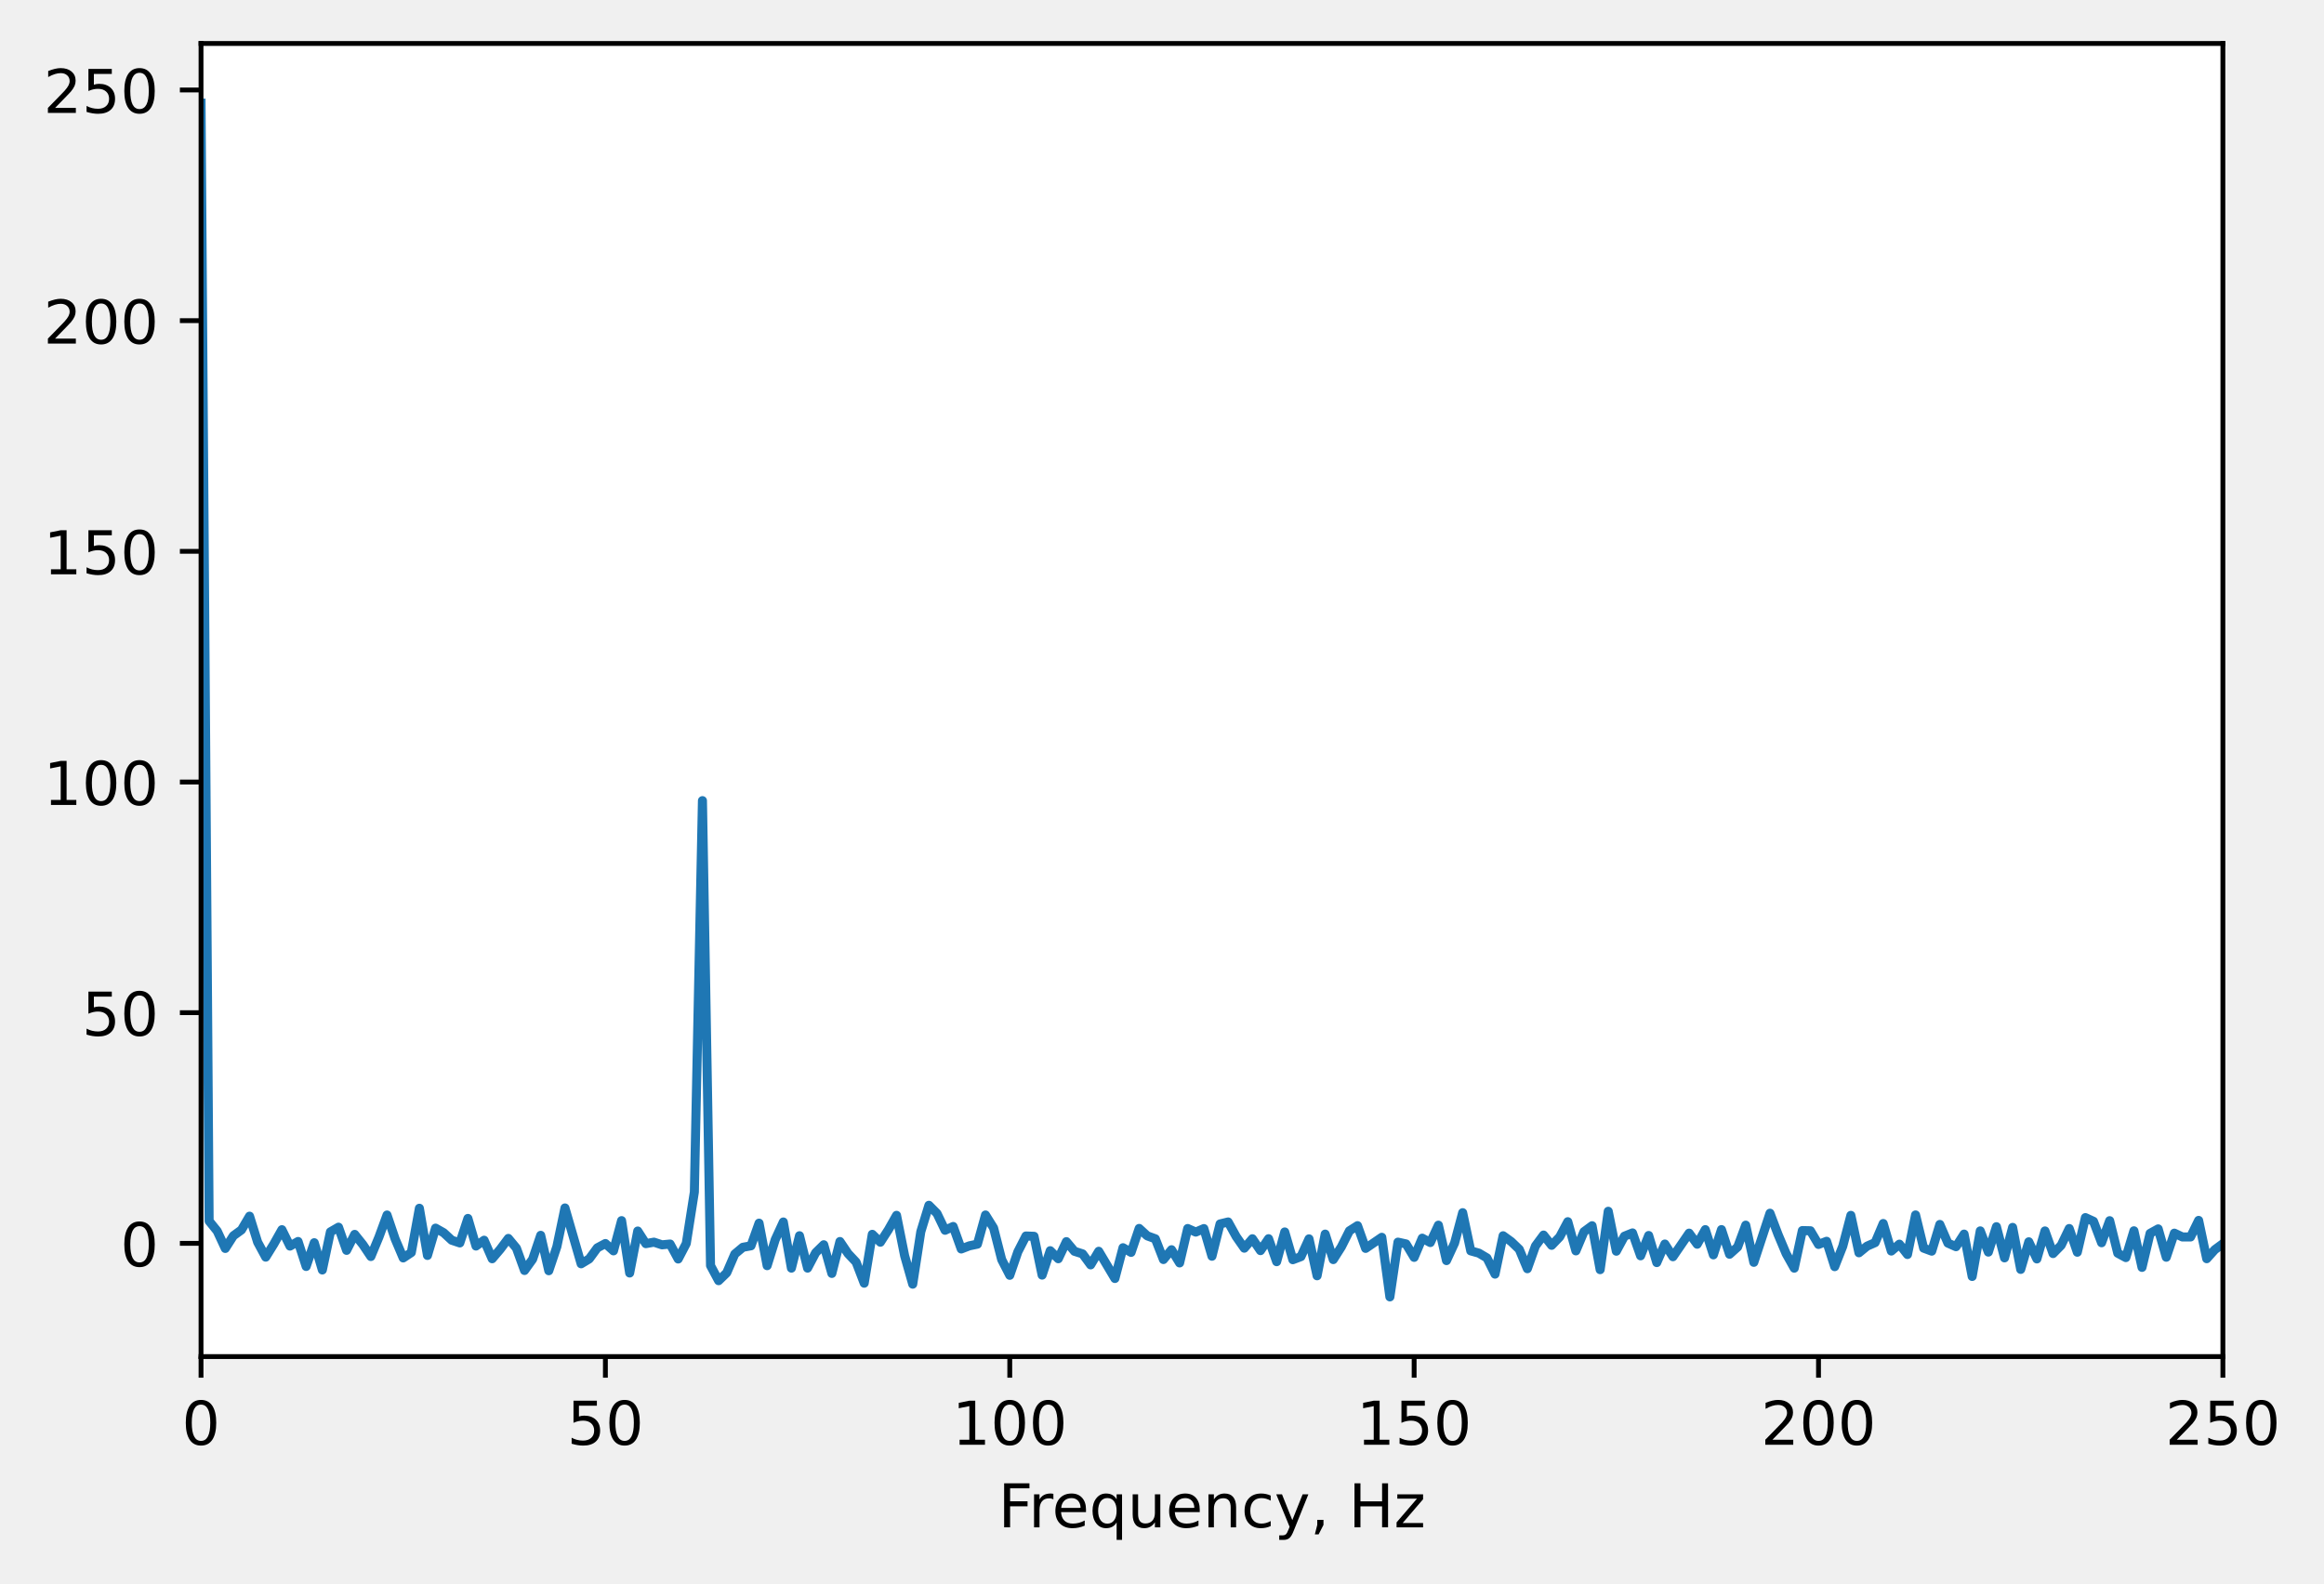
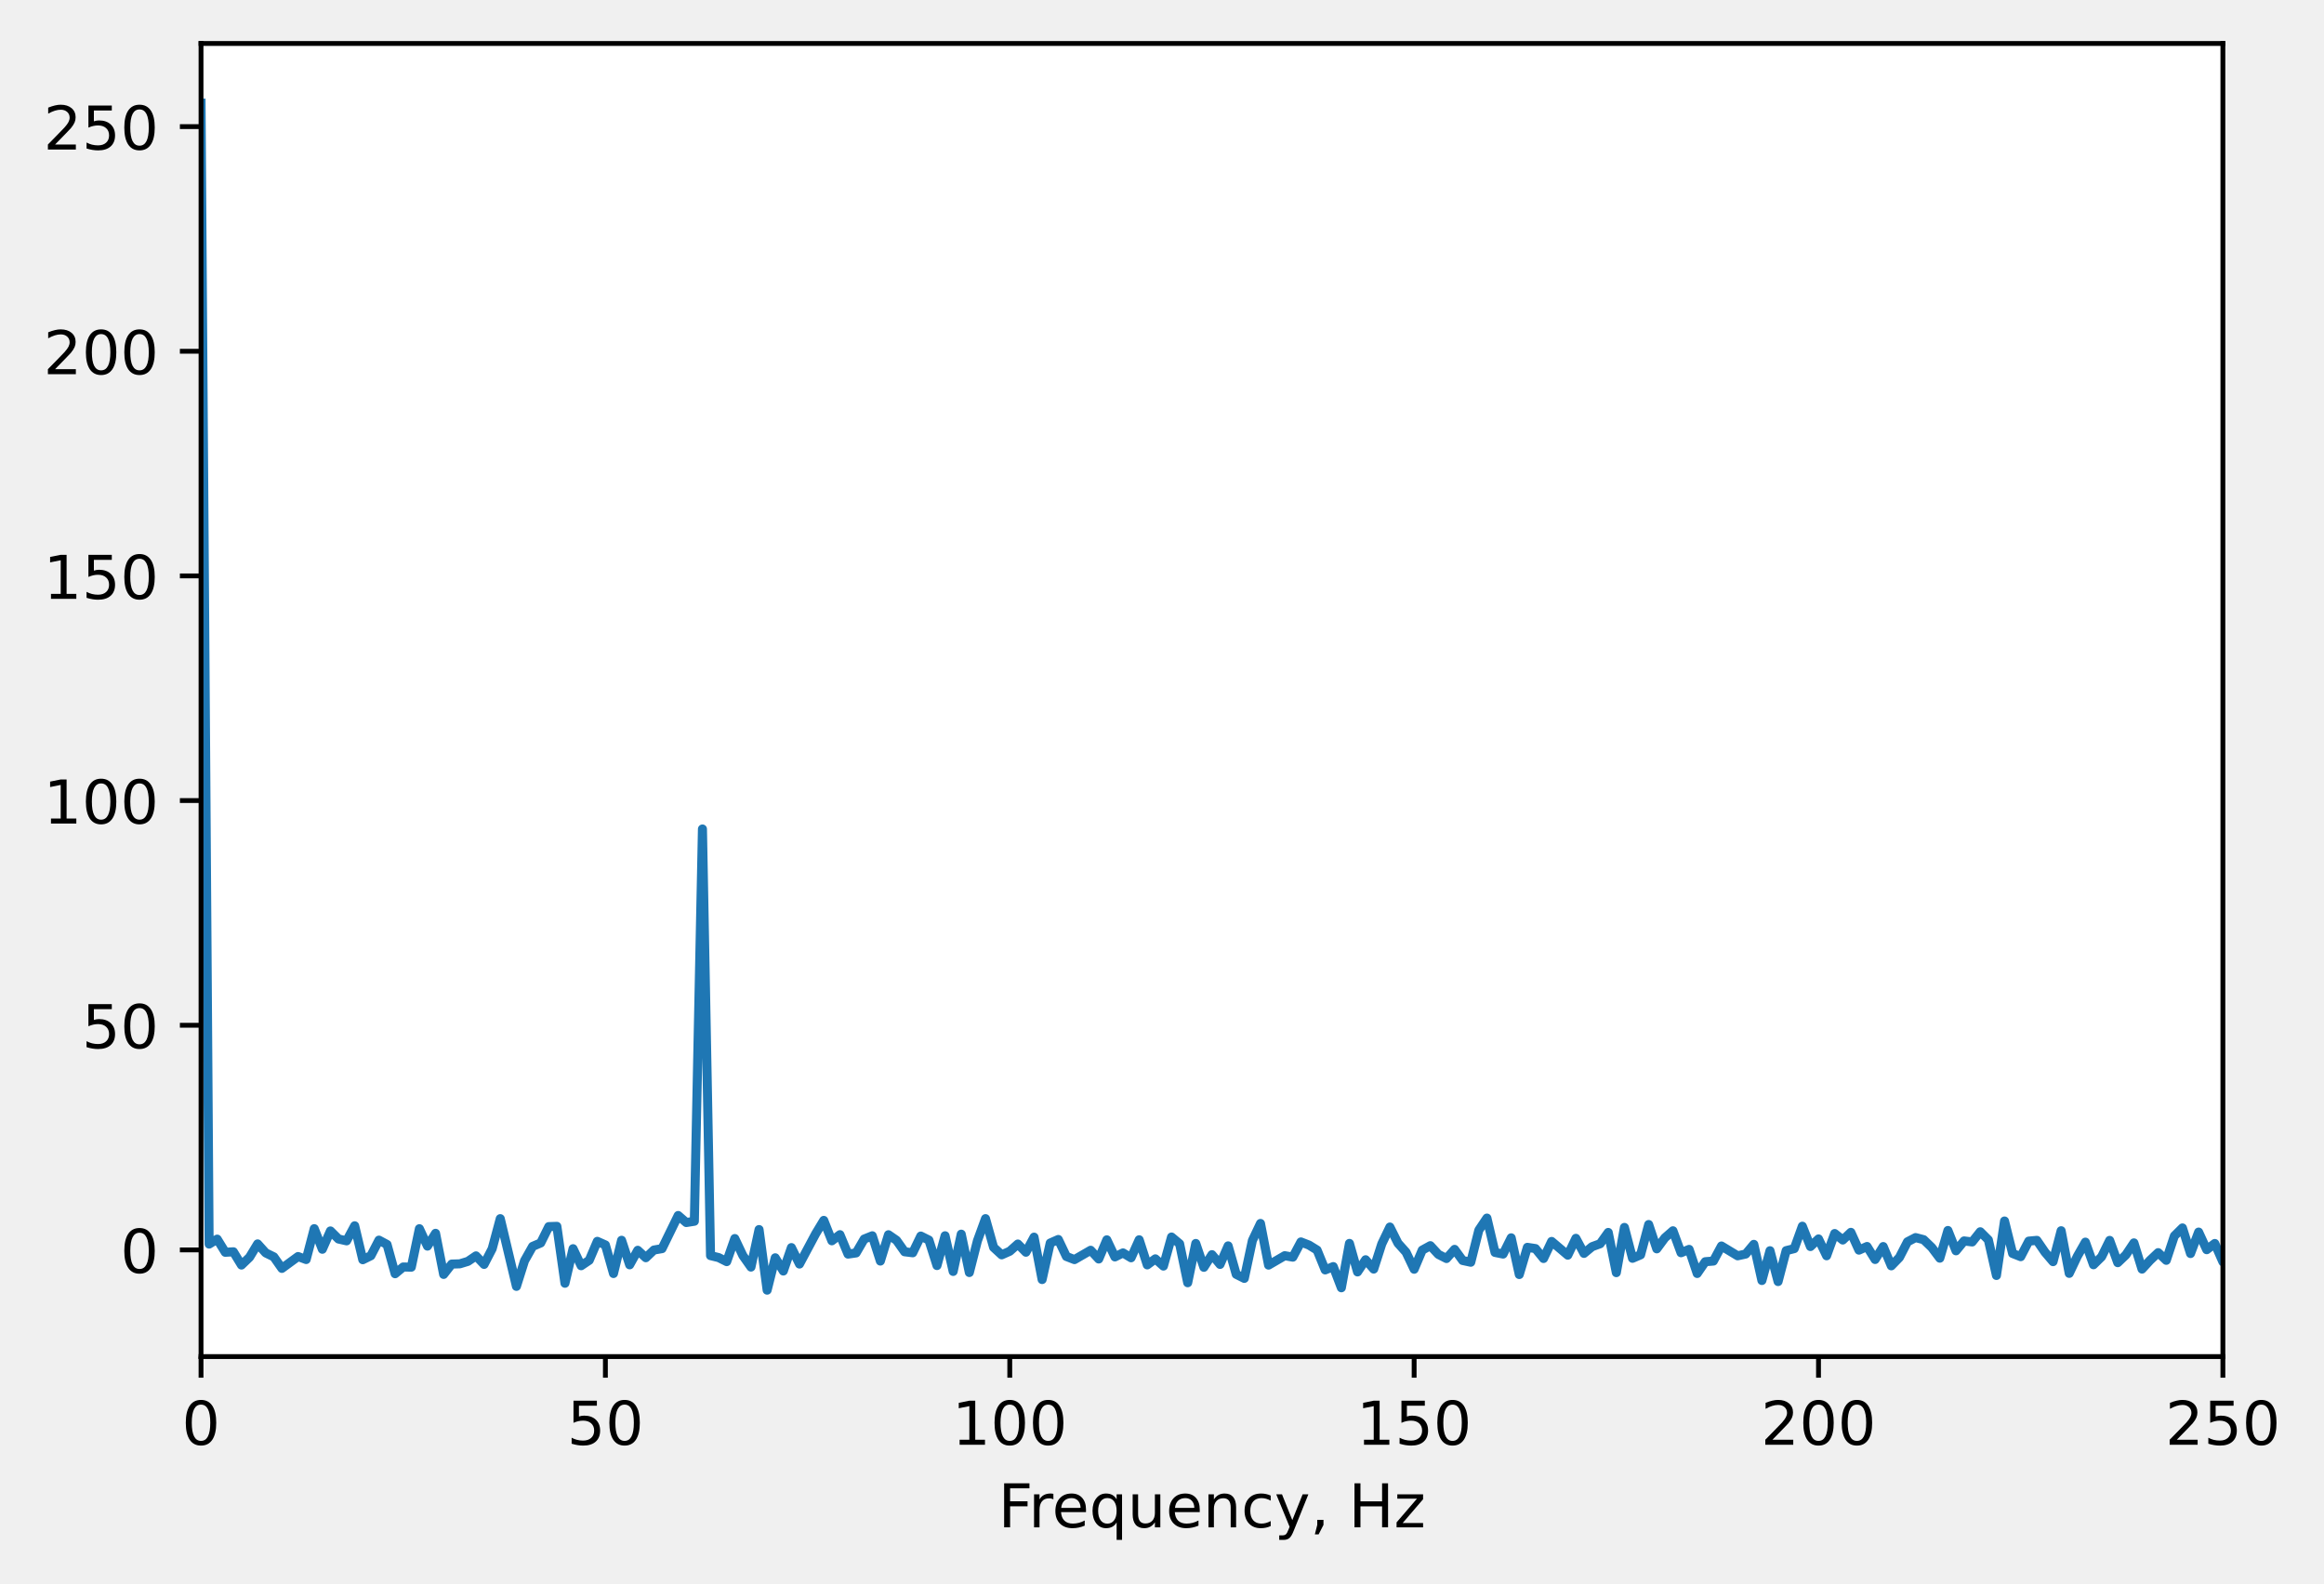
<svg xmlns="http://www.w3.org/2000/svg" xmlns:xlink="http://www.w3.org/1999/xlink" width="384.831pt" height="262.196pt" viewBox="0 0 384.831 262.196" version="1.1">
  <defs>
    <style type="text/css">*{stroke-linejoin: round; stroke-linecap: butt}</style>
  </defs>
  <g id="figure_1">
    <g id="patch_1">
      <path d="M 0 262.196  L 384.831 262.196  L 384.831 0  L 0 0  L 0 262.196  z " style="fill: none" />
    </g>
    <g id="axes_1">
      <g id="patch_2">
        <path d="M 33.288 224.64  L 368.087 224.64  L 368.087 7.2  L 33.288 7.2  z " style="fill: #ffffff" />
      </g>
      <g id="matplotlib.axis_1">
        <g id="xtick_1">
          <g id="line2d_1">
            <defs>
-               <path id="macec66c5a0" d="M 0 0  L 0 3.5  " style="stroke: #000000; stroke-width: 0.8" />
+               <path id="md803486be3" d="M 0 0  L 0 3.5  " style="stroke: #000000; stroke-width: 0.8" />
            </defs>
            <g>
-               <use xlink:href="#macec66c5a0" x="33.288" y="224.64" style="stroke: #000000; stroke-width: 0.8" />
+               <use xlink:href="#md803486be3" x="33.288" y="224.64" style="stroke: #000000; stroke-width: 0.8" />
            </g>
          </g>
          <g id="text_1">
            <g transform="translate(30.10625 239.2384)scale(0.1 -0.1)">
              <defs>
                <path id="DejaVuSans-30" d="M 2034 4250  Q 1547 4250 1301 3770  Q 1056 3291 1056 2328  Q 1056 1369 1301 889  Q 1547 409 2034 409  Q 2525 409 2770 889  Q 3016 1369 3016 2328  Q 3016 3291 2770 3770  Q 2525 4250 2034 4250  z M 2034 4750  Q 2819 4750 3233 4129  Q 3647 3509 3647 2328  Q 3647 1150 3233 529  Q 2819 -91 2034 -91  Q 1250 -91 836 529  Q 422 1150 422 2328  Q 422 3509 836 4129  Q 1250 4750 2034 4750  z " transform="scale(0.015625)" />
              </defs>
              <use xlink:href="#DejaVuSans-30" />
            </g>
          </g>
        </g>
        <g id="xtick_2">
          <g id="line2d_2">
            <g>
-               <use xlink:href="#macec66c5a0" x="100.248" y="224.64" style="stroke: #000000; stroke-width: 0.8" />
+               <use xlink:href="#md803486be3" x="100.248" y="224.64" style="stroke: #000000; stroke-width: 0.8" />
            </g>
          </g>
          <g id="text_2">
            <g transform="translate(93.885 239.2384)scale(0.1 -0.1)">
              <defs>
                <path id="DejaVuSans-35" d="M 691 4666  L 3169 4666  L 3169 4134  L 1269 4134  L 1269 2991  Q 1406 3038 1543 3061  Q 1681 3084 1819 3084  Q 2600 3084 3056 2656  Q 3513 2228 3513 1497  Q 3513 744 3044 326  Q 2575 -91 1722 -91  Q 1428 -91 1123 -41  Q 819 9 494 109  L 494 744  Q 775 591 1075 516  Q 1375 441 1709 441  Q 2250 441 2565 725  Q 2881 1009 2881 1497  Q 2881 1984 2565 2268  Q 2250 2553 1709 2553  Q 1456 2553 1204 2497  Q 953 2441 691 2322  L 691 4666  z " transform="scale(0.015625)" />
              </defs>
              <use xlink:href="#DejaVuSans-35" />
              <use xlink:href="#DejaVuSans-30" x="63.623" />
            </g>
          </g>
        </g>
        <g id="xtick_3">
          <g id="line2d_3">
            <g>
-               <use xlink:href="#macec66c5a0" x="167.208" y="224.64" style="stroke: #000000; stroke-width: 0.8" />
+               <use xlink:href="#md803486be3" x="167.208" y="224.64" style="stroke: #000000; stroke-width: 0.8" />
            </g>
          </g>
          <g id="text_3">
            <g transform="translate(157.6637 239.2384)scale(0.1 -0.1)">
              <defs>
                <path id="DejaVuSans-31" d="M 794 531  L 1825 531  L 1825 4091  L 703 3866  L 703 4441  L 1819 4666  L 2450 4666  L 2450 531  L 3481 531  L 3481 0  L 794 0  L 794 531  z " transform="scale(0.015625)" />
              </defs>
              <use xlink:href="#DejaVuSans-31" />
              <use xlink:href="#DejaVuSans-30" x="63.623" />
              <use xlink:href="#DejaVuSans-30" x="127.246" />
            </g>
          </g>
        </g>
        <g id="xtick_4">
          <g id="line2d_4">
            <g>
-               <use xlink:href="#macec66c5a0" x="234.167" y="224.64" style="stroke: #000000; stroke-width: 0.8" />
+               <use xlink:href="#md803486be3" x="234.167" y="224.64" style="stroke: #000000; stroke-width: 0.8" />
            </g>
          </g>
          <g id="text_4">
            <g transform="translate(224.6238 239.2384)scale(0.1 -0.1)">
              <use xlink:href="#DejaVuSans-31" />
              <use xlink:href="#DejaVuSans-35" x="63.623" />
              <use xlink:href="#DejaVuSans-30" x="127.246" />
            </g>
          </g>
        </g>
        <g id="xtick_5">
          <g id="line2d_5">
            <g>
-               <use xlink:href="#macec66c5a0" x="301.127" y="224.64" style="stroke: #000000; stroke-width: 0.8" />
+               <use xlink:href="#md803486be3" x="301.127" y="224.64" style="stroke: #000000; stroke-width: 0.8" />
            </g>
          </g>
          <g id="text_5">
            <g transform="translate(291.5838 239.2384)scale(0.1 -0.1)">
              <defs>
                <path id="DejaVuSans-32" d="M 1228 531  L 3431 531  L 3431 0  L 469 0  L 469 531  Q 828 903 1448 1529  Q 2069 2156 2228 2338  Q 2531 2678 2651 2914  Q 2772 3150 2772 3378  Q 2772 3750 2511 3984  Q 2250 4219 1831 4219  Q 1534 4219 1204 4116  Q 875 4013 500 3803  L 500 4441  Q 881 4594 1212 4672  Q 1544 4750 1819 4750  Q 2544 4750 2975 4387  Q 3406 4025 3406 3419  Q 3406 3131 3298 2873  Q 3191 2616 2906 2266  Q 2828 2175 2409 1742  Q 1991 1309 1228 531  z " transform="scale(0.015625)" />
              </defs>
              <use xlink:href="#DejaVuSans-32" />
              <use xlink:href="#DejaVuSans-30" x="63.623" />
              <use xlink:href="#DejaVuSans-30" x="127.246" />
            </g>
          </g>
        </g>
        <g id="xtick_6">
          <g id="line2d_6">
            <g>
-               <use xlink:href="#macec66c5a0" x="368.087" y="224.64" style="stroke: #000000; stroke-width: 0.8" />
+               <use xlink:href="#md803486be3" x="368.087" y="224.64" style="stroke: #000000; stroke-width: 0.8" />
            </g>
          </g>
          <g id="text_6">
            <g transform="translate(358.5437 239.2384)scale(0.1 -0.1)">
              <use xlink:href="#DejaVuSans-32" />
              <use xlink:href="#DejaVuSans-35" x="63.623" />
              <use xlink:href="#DejaVuSans-30" x="127.246" />
            </g>
          </g>
        </g>
        <g id="text_7">
          <g transform="translate(165.2953 252.9166)scale(0.1 -0.1)">
            <defs>
              <path id="DejaVuSans-46" d="M 628 4666  L 3309 4666  L 3309 4134  L 1259 4134  L 1259 2759  L 3109 2759  L 3109 2228  L 1259 2228  L 1259 0  L 628 0  L 628 4666  z " transform="scale(0.015625)" />
              <path id="DejaVuSans-72" d="M 2631 2963  Q 2534 3019 2420 3045  Q 2306 3072 2169 3072  Q 1681 3072 1420 2755  Q 1159 2438 1159 1844  L 1159 0  L 581 0  L 581 3500  L 1159 3500  L 1159 2956  Q 1341 3275 1631 3429  Q 1922 3584 2338 3584  Q 2397 3584 2469 3576  Q 2541 3569 2628 3553  L 2631 2963  z " transform="scale(0.015625)" />
              <path id="DejaVuSans-65" d="M 3597 1894  L 3597 1613  L 953 1613  Q 991 1019 1311 708  Q 1631 397 2203 397  Q 2534 397 2845 478  Q 3156 559 3463 722  L 3463 178  Q 3153 47 2828 -22  Q 2503 -91 2169 -91  Q 1331 -91 842 396  Q 353 884 353 1716  Q 353 2575 817 3079  Q 1281 3584 2069 3584  Q 2775 3584 3186 3129  Q 3597 2675 3597 1894  z M 3022 2063  Q 3016 2534 2758 2815  Q 2500 3097 2075 3097  Q 1594 3097 1305 2825  Q 1016 2553 972 2059  L 3022 2063  z " transform="scale(0.015625)" />
              <path id="DejaVuSans-71" d="M 947 1747  Q 947 1113 1208 752  Q 1469 391 1925 391  Q 2381 391 2643 752  Q 2906 1113 2906 1747  Q 2906 2381 2643 2742  Q 2381 3103 1925 3103  Q 1469 3103 1208 2742  Q 947 2381 947 1747  z M 2906 525  Q 2725 213 2448 61  Q 2172 -91 1784 -91  Q 1150 -91 751 415  Q 353 922 353 1747  Q 353 2572 751 3078  Q 1150 3584 1784 3584  Q 2172 3584 2448 3432  Q 2725 3281 2906 2969  L 2906 3500  L 3481 3500  L 3481 -1331  L 2906 -1331  L 2906 525  z " transform="scale(0.015625)" />
              <path id="DejaVuSans-75" d="M 544 1381  L 544 3500  L 1119 3500  L 1119 1403  Q 1119 906 1312 657  Q 1506 409 1894 409  Q 2359 409 2629 706  Q 2900 1003 2900 1516  L 2900 3500  L 3475 3500  L 3475 0  L 2900 0  L 2900 538  Q 2691 219 2414 64  Q 2138 -91 1772 -91  Q 1169 -91 856 284  Q 544 659 544 1381  z M 1991 3584  L 1991 3584  z " transform="scale(0.015625)" />
              <path id="DejaVuSans-6e" d="M 3513 2113  L 3513 0  L 2938 0  L 2938 2094  Q 2938 2591 2744 2837  Q 2550 3084 2163 3084  Q 1697 3084 1428 2787  Q 1159 2491 1159 1978  L 1159 0  L 581 0  L 581 3500  L 1159 3500  L 1159 2956  Q 1366 3272 1645 3428  Q 1925 3584 2291 3584  Q 2894 3584 3203 3211  Q 3513 2838 3513 2113  z " transform="scale(0.015625)" />
              <path id="DejaVuSans-63" d="M 3122 3366  L 3122 2828  Q 2878 2963 2633 3030  Q 2388 3097 2138 3097  Q 1578 3097 1268 2742  Q 959 2388 959 1747  Q 959 1106 1268 751  Q 1578 397 2138 397  Q 2388 397 2633 464  Q 2878 531 3122 666  L 3122 134  Q 2881 22 2623 -34  Q 2366 -91 2075 -91  Q 1284 -91 818 406  Q 353 903 353 1747  Q 353 2603 823 3093  Q 1294 3584 2113 3584  Q 2378 3584 2631 3529  Q 2884 3475 3122 3366  z " transform="scale(0.015625)" />
              <path id="DejaVuSans-79" d="M 2059 -325  Q 1816 -950 1584 -1140  Q 1353 -1331 966 -1331  L 506 -1331  L 506 -850  L 844 -850  Q 1081 -850 1212 -737  Q 1344 -625 1503 -206  L 1606 56  L 191 3500  L 800 3500  L 1894 763  L 2988 3500  L 3597 3500  L 2059 -325  z " transform="scale(0.015625)" />
              <path id="DejaVuSans-2c" d="M 750 794  L 1409 794  L 1409 256  L 897 -744  L 494 -744  L 750 256  L 750 794  z " transform="scale(0.015625)" />
              <path id="DejaVuSans-20" transform="scale(0.015625)" />
              <path id="DejaVuSans-48" d="M 628 4666  L 1259 4666  L 1259 2753  L 3553 2753  L 3553 4666  L 4184 4666  L 4184 0  L 3553 0  L 3553 2222  L 1259 2222  L 1259 0  L 628 0  L 628 4666  z " transform="scale(0.015625)" />
              <path id="DejaVuSans-7a" d="M 353 3500  L 3084 3500  L 3084 2975  L 922 459  L 3084 459  L 3084 0  L 275 0  L 275 525  L 2438 3041  L 353 3041  L 353 3500  z " transform="scale(0.015625)" />
            </defs>
            <use xlink:href="#DejaVuSans-46" />
            <use xlink:href="#DejaVuSans-72" x="50.27" />
            <use xlink:href="#DejaVuSans-65" x="89.133" />
            <use xlink:href="#DejaVuSans-71" x="150.656" />
            <use xlink:href="#DejaVuSans-75" x="214.133" />
            <use xlink:href="#DejaVuSans-65" x="277.512" />
            <use xlink:href="#DejaVuSans-6e" x="339.035" />
            <use xlink:href="#DejaVuSans-63" x="402.414" />
            <use xlink:href="#DejaVuSans-79" x="457.395" />
            <use xlink:href="#DejaVuSans-2c" x="516.574" />
            <use xlink:href="#DejaVuSans-20" x="548.361" />
            <use xlink:href="#DejaVuSans-48" x="580.148" />
            <use xlink:href="#DejaVuSans-7a" x="655.344" />
          </g>
        </g>
      </g>
      <g id="matplotlib.axis_2">
        <g id="ytick_1">
          <g id="line2d_7">
            <defs>
-               <path id="md7532b1c78" d="M 0 0  L -3.5 0  " style="stroke: #000000; stroke-width: 0.8" />
+               <path id="m662a68ab2f" d="M 0 0  L -3.5 0  " style="stroke: #000000; stroke-width: 0.8" />
            </defs>
            <g>
-               <use xlink:href="#md7532b1c78" x="33.288" y="205.891" style="stroke: #000000; stroke-width: 0.8" />
+               <use xlink:href="#m662a68ab2f" x="33.288" y="206.976" style="stroke: #000000; stroke-width: 0.8" />
            </g>
          </g>
          <g id="text_8">
-             <g transform="translate(19.925 209.6905)scale(0.1 -0.1)">
+             <g transform="translate(19.925 210.775)scale(0.1 -0.1)">
              <use xlink:href="#DejaVuSans-30" />
            </g>
          </g>
        </g>
        <g id="ytick_2">
          <g id="line2d_8">
            <g>
-               <use xlink:href="#md7532b1c78" x="33.288" y="167.693" style="stroke: #000000; stroke-width: 0.8" />
+               <use xlink:href="#m662a68ab2f" x="33.288" y="169.773" style="stroke: #000000; stroke-width: 0.8" />
            </g>
          </g>
          <g id="text_9">
-             <g transform="translate(13.5625 171.4925)scale(0.1 -0.1)">
+             <g transform="translate(13.5625 173.5724)scale(0.1 -0.1)">
              <use xlink:href="#DejaVuSans-35" />
              <use xlink:href="#DejaVuSans-30" x="63.623" />
            </g>
          </g>
        </g>
        <g id="ytick_3">
          <g id="line2d_9">
            <g>
-               <use xlink:href="#md7532b1c78" x="33.288" y="129.495" style="stroke: #000000; stroke-width: 0.8" />
+               <use xlink:href="#m662a68ab2f" x="33.288" y="132.57" style="stroke: #000000; stroke-width: 0.8" />
            </g>
          </g>
          <g id="text_10">
-             <g transform="translate(7.2 133.2945)scale(0.1 -0.1)">
+             <g transform="translate(7.2 136.3697)scale(0.1 -0.1)">
              <use xlink:href="#DejaVuSans-31" />
              <use xlink:href="#DejaVuSans-30" x="63.623" />
              <use xlink:href="#DejaVuSans-30" x="127.246" />
            </g>
          </g>
        </g>
        <g id="ytick_4">
          <g id="line2d_10">
            <g>
-               <use xlink:href="#md7532b1c78" x="33.288" y="91.297" style="stroke: #000000; stroke-width: 0.8" />
+               <use xlink:href="#m662a68ab2f" x="33.288" y="95.368" style="stroke: #000000; stroke-width: 0.8" />
            </g>
          </g>
          <g id="text_11">
-             <g transform="translate(7.2 95.09652)scale(0.1 -0.1)">
+             <g transform="translate(7.2 99.16702)scale(0.1 -0.1)">
              <use xlink:href="#DejaVuSans-31" />
              <use xlink:href="#DejaVuSans-35" x="63.623" />
              <use xlink:href="#DejaVuSans-30" x="127.246" />
            </g>
          </g>
        </g>
        <g id="ytick_5">
          <g id="line2d_11">
            <g>
-               <use xlink:href="#md7532b1c78" x="33.288" y="53.099" style="stroke: #000000; stroke-width: 0.8" />
+               <use xlink:href="#m662a68ab2f" x="33.288" y="58.165" style="stroke: #000000; stroke-width: 0.8" />
            </g>
          </g>
          <g id="text_12">
-             <g transform="translate(7.2 56.89851)scale(0.1 -0.1)">
+             <g transform="translate(7.2 61.96436)scale(0.1 -0.1)">
              <use xlink:href="#DejaVuSans-32" />
              <use xlink:href="#DejaVuSans-30" x="63.623" />
              <use xlink:href="#DejaVuSans-30" x="127.246" />
            </g>
          </g>
        </g>
        <g id="ytick_6">
          <g id="line2d_12">
            <g>
-               <use xlink:href="#md7532b1c78" x="33.288" y="14.901" style="stroke: #000000; stroke-width: 0.8" />
+               <use xlink:href="#m662a68ab2f" x="33.288" y="20.962" style="stroke: #000000; stroke-width: 0.8" />
            </g>
          </g>
          <g id="text_13">
-             <g transform="translate(7.2 18.70051)scale(0.1 -0.1)">
+             <g transform="translate(7.2 24.7617)scale(0.1 -0.1)">
              <use xlink:href="#DejaVuSans-32" />
              <use xlink:href="#DejaVuSans-35" x="63.623" />
              <use xlink:href="#DejaVuSans-30" x="127.246" />
            </g>
          </g>
        </g>
      </g>
      <g id="line2d_13">
-         <path d="M 33.288 17.084  L 34.627 202.195  L 35.966 203.852  L 37.305 206.733  L 38.644 204.639  L 39.983 203.665  L 41.323 201.391  L 42.662 205.698  L 44.001 208.172  L 45.34 206.009  L 46.679 203.63  L 48.019 206.345  L 49.358 205.583  L 50.697 209.718  L 52.036 205.788  L 53.376 210.299  L 54.715 203.988  L 56.054 203.215  L 57.393 207.05  L 58.732 204.407  L 60.072 206.077  L 61.411 208.071  L 62.75 204.844  L 64.089 201.2  L 65.428 205.156  L 66.767 208.305  L 68.107 207.413  L 69.446 200.08  L 70.785 207.893  L 72.124 203.373  L 73.463 204.132  L 74.803 205.371  L 76.142 205.822  L 77.481 201.765  L 78.82 206.334  L 80.159 205.374  L 81.499 208.441  L 82.838 206.864  L 84.177 205.075  L 85.516 206.689  L 86.856 210.383  L 88.195 208.519  L 89.534 204.562  L 90.873 210.423  L 92.212 206.433  L 93.552 200.031  L 96.23 209.275  L 97.569 208.466  L 98.908 206.636  L 100.248 205.921  L 101.587 207.132  L 102.926 202.129  L 104.265 210.802  L 105.604 203.851  L 106.944 205.939  L 108.283 205.696  L 109.622 206.136  L 110.961 206.004  L 112.3 208.482  L 113.639 205.918  L 114.979 197.395  L 116.318 132.581  L 117.657 209.574  L 118.996 212.07  L 120.335 210.773  L 121.675 207.662  L 123.014 206.541  L 124.353 206.299  L 125.692 202.548  L 127.031 209.585  L 128.371 205.27  L 129.71 202.355  L 131.049 209.993  L 132.388 204.631  L 133.727 209.99  L 135.067 207.438  L 136.406 206.126  L 137.745 210.872  L 139.084 205.588  L 140.423 207.576  L 141.763 208.999  L 143.102 212.487  L 144.441 204.397  L 145.78 205.702  L 147.119 203.621  L 148.459 201.254  L 149.798 207.943  L 151.137 212.648  L 152.476 203.961  L 153.815 199.59  L 155.155 200.935  L 156.494 203.724  L 157.833 203.098  L 159.172 206.821  L 160.512 206.303  L 161.851 206.021  L 163.19 201.195  L 164.529 203.342  L 165.868 208.584  L 167.208 211.182  L 168.547 207.292  L 169.886 204.674  L 171.225 204.726  L 172.564 211.147  L 173.904 207.108  L 175.243 208.439  L 176.582 205.608  L 177.921 207.205  L 179.26 207.63  L 180.6 209.453  L 181.939 207.205  L 184.617 211.708  L 185.956 206.617  L 187.296 207.386  L 188.635 203.421  L 189.974 204.65  L 191.313 205.137  L 192.652 208.57  L 193.992 206.948  L 195.331 209.133  L 196.67 203.434  L 198.009 204.026  L 199.348 203.446  L 200.688 208.023  L 202.027 202.677  L 203.366 202.351  L 204.705 204.773  L 206.044 206.69  L 207.383 205.13  L 208.723 207.094  L 210.062 205.123  L 211.401 208.925  L 212.74 204.006  L 214.079 208.598  L 215.419 208.09  L 216.758 205.148  L 218.097 211.259  L 219.436 204.361  L 220.775 208.579  L 222.115 206.471  L 223.454 203.813  L 224.793 202.964  L 226.132 206.724  L 228.811 204.89  L 230.15 214.756  L 231.489 205.692  L 232.828 205.988  L 234.167 208.211  L 235.507 205.033  L 236.846 205.759  L 238.185 202.882  L 239.524 208.745  L 240.863 205.842  L 242.203 200.813  L 243.542 207.137  L 244.881 207.508  L 246.22 208.302  L 247.56 210.986  L 248.899 204.634  L 250.238 205.6  L 251.577 206.884  L 252.916 210.089  L 254.256 206.326  L 255.595 204.519  L 256.934 206.216  L 258.273 204.822  L 259.612 202.307  L 260.952 207.135  L 262.291 203.958  L 263.63 202.974  L 264.969 210.245  L 266.308 200.579  L 267.647 207.19  L 268.987 204.706  L 270.326 204.165  L 271.665 207.953  L 273.004 204.591  L 274.344 209.075  L 275.683 206.005  L 277.022 208.104  L 279.7 204.201  L 281.039 206.034  L 282.379 203.62  L 283.718 207.795  L 285.057 203.614  L 286.396 207.697  L 287.736 206.494  L 289.075 202.878  L 290.414 209.033  L 293.092 200.903  L 294.432 204.428  L 295.771 207.607  L 297.11 209.999  L 298.449 203.777  L 299.788 203.807  L 301.127 206.07  L 302.467 205.551  L 303.806 209.749  L 305.145 206.361  L 306.484 201.257  L 307.824 207.452  L 309.163 206.356  L 310.502 205.766  L 311.841 202.607  L 313.18 207.165  L 314.519 206.024  L 315.859 207.736  L 317.198 201.189  L 318.537 206.686  L 319.876 207.181  L 321.216 202.76  L 322.555 205.85  L 323.894 206.443  L 325.233 204.36  L 326.572 211.373  L 327.911 203.827  L 329.251 207.339  L 330.59 203.134  L 331.929 208.296  L 333.268 203.25  L 334.608 210.204  L 335.947 205.635  L 337.286 208.471  L 338.625 203.837  L 339.964 207.581  L 341.303 206.22  L 342.643 203.437  L 343.982 207.36  L 345.321 201.629  L 346.66 202.244  L 348 205.79  L 349.339 202.137  L 350.678 207.521  L 352.017 208.246  L 353.356 203.813  L 354.695 209.87  L 356.035 204.235  L 357.374 203.497  L 358.713 208.188  L 360.052 204.204  L 361.392 204.836  L 362.731 204.835  L 364.07 202.091  L 365.409 208.432  L 366.748 206.94  L 369.427 204.97  L 370.766 205.502  L 372.105 203.829  L 373.444 205.746  L 374.784 208.986  L 376.123 207.262  L 377.462 204.697  L 378.801 205.203  L 380.14 207.966  L 381.479 203.212  L 382.819 207.192  L 384.158 208.512  L 385.497 206.107  L 385.831 205.925  L 385.831 205.925  " clip-path="url(#p2e3fd7e9a7)" style="fill: none; stroke: #1f77b4; stroke-width: 1.5; stroke-linecap: square" />
+         <path d="M 33.288 17.084  L 34.627 206.014  L 35.966 205.193  L 37.305 207.371  L 38.644 207.289  L 39.983 209.482  L 41.323 208.192  L 42.662 205.984  L 44.001 207.473  L 45.34 208.129  L 46.679 210.037  L 49.358 208.075  L 50.697 208.57  L 52.036 203.459  L 53.376 206.867  L 54.715 203.837  L 56.054 205.17  L 57.393 205.475  L 58.732 202.984  L 60.072 208.601  L 61.411 207.94  L 62.75 205.361  L 64.089 206.077  L 65.428 210.921  L 66.767 209.805  L 68.107 209.835  L 69.446 203.466  L 70.785 206.348  L 72.124 204.231  L 73.463 211.034  L 74.803 209.323  L 76.142 209.282  L 77.481 208.874  L 78.82 207.965  L 80.159 209.375  L 81.499 206.783  L 82.838 201.802  L 85.516 213.013  L 86.856 208.775  L 88.195 206.396  L 89.534 205.824  L 90.873 203.121  L 92.212 203.076  L 93.552 212.497  L 94.891 206.777  L 96.23 209.596  L 97.569 208.694  L 98.908 205.56  L 100.248 206.157  L 101.587 210.886  L 102.926 205.383  L 104.265 209.446  L 105.604 207.04  L 106.944 208.269  L 108.283 206.996  L 109.622 206.766  L 112.3 201.28  L 113.639 202.443  L 114.979 202.23  L 116.318 137.276  L 117.657 207.922  L 118.996 208.246  L 120.335 208.916  L 121.675 205.096  L 123.014 207.921  L 124.353 209.818  L 125.692 203.607  L 127.031 213.642  L 128.371 208.285  L 129.71 210.473  L 131.049 206.594  L 132.388 209.317  L 135.067 204.303  L 136.406 202.089  L 137.745 205.466  L 139.084 204.455  L 140.423 207.671  L 141.763 207.476  L 143.102 205.179  L 144.441 204.64  L 145.78 208.823  L 147.119 204.466  L 148.459 205.391  L 149.798 207.285  L 151.137 207.451  L 152.476 204.684  L 153.815 205.352  L 155.155 209.566  L 156.494 204.637  L 157.833 210.541  L 159.172 204.371  L 160.512 210.723  L 161.851 205.47  L 163.19 201.799  L 164.529 206.56  L 165.868 207.792  L 167.208 207.197  L 168.547 206.004  L 169.886 207.359  L 171.225 204.865  L 172.564 211.883  L 173.904 205.842  L 175.243 205.251  L 176.582 208.062  L 177.921 208.583  L 180.6 207.036  L 181.939 208.481  L 183.278 205.309  L 184.617 208.137  L 185.956 207.474  L 187.296 208.28  L 188.635 205.299  L 189.974 209.456  L 191.313 208.458  L 192.652 209.652  L 193.992 204.845  L 195.331 205.959  L 196.67 212.413  L 198.009 205.911  L 199.348 209.858  L 200.688 207.765  L 202.027 209.377  L 203.366 206.31  L 204.705 211.017  L 206.044 211.692  L 207.383 205.421  L 208.723 202.597  L 210.062 209.493  L 212.74 207.935  L 214.079 208.175  L 215.419 205.657  L 216.758 206.18  L 218.097 207.006  L 219.436 210.289  L 220.775 209.742  L 222.115 213.246  L 223.454 205.901  L 224.793 210.623  L 226.132 208.608  L 227.471 210.149  L 228.811 205.979  L 230.15 203.189  L 231.489 205.863  L 232.828 207.357  L 234.167 210.176  L 235.507 207.013  L 236.846 206.277  L 238.185 207.723  L 239.524 208.402  L 240.863 206.888  L 242.203 208.729  L 243.542 209.018  L 244.881 203.705  L 246.22 201.708  L 247.56 207.395  L 248.899 207.663  L 250.238 204.978  L 251.577 211.054  L 252.916 206.552  L 254.256 206.756  L 255.595 208.398  L 256.934 205.576  L 259.612 207.847  L 260.952 205.06  L 262.291 207.552  L 263.63 206.442  L 264.969 205.957  L 266.308 204.085  L 267.647 210.742  L 268.987 203.255  L 270.326 208.365  L 271.665 207.791  L 273.004 202.774  L 274.344 206.8  L 275.683 204.982  L 277.022 203.811  L 278.361 207.445  L 279.7 206.891  L 281.039 210.881  L 282.379 208.932  L 283.718 208.824  L 285.057 206.332  L 287.736 207.952  L 289.075 207.659  L 290.414 206.059  L 291.753 212.042  L 293.092 207.113  L 294.432 212.217  L 295.771 207.098  L 297.11 206.765  L 298.449 203.053  L 299.788 206.419  L 301.127 205.16  L 302.467 207.947  L 303.806 204.264  L 305.145 205.337  L 306.484 204.071  L 307.824 207.014  L 309.163 206.41  L 310.502 208.562  L 311.841 206.423  L 313.18 209.613  L 314.519 208.235  L 315.859 205.636  L 317.198 204.936  L 318.537 205.282  L 319.876 206.569  L 321.216 208.345  L 322.555 203.76  L 323.894 207.123  L 325.233 205.49  L 326.572 205.659  L 327.911 203.974  L 329.251 205.314  L 330.59 211.209  L 331.929 202.191  L 333.268 207.568  L 334.608 208.095  L 335.947 205.522  L 337.286 205.397  L 338.625 207.349  L 339.964 208.922  L 341.303 203.802  L 342.643 210.863  L 343.982 208.042  L 345.321 205.691  L 346.66 209.433  L 348 208.117  L 349.339 205.402  L 350.678 209.089  L 352.017 207.813  L 353.356 205.814  L 354.695 210.152  L 356.035 208.693  L 357.374 207.431  L 358.713 208.699  L 360.052 204.667  L 361.392 203.339  L 362.731 207.578  L 364.07 204.026  L 365.409 206.94  L 366.748 205.914  L 368.087 208.951  L 369.427 204.335  L 370.766 208.338  L 372.105 204.819  L 373.444 207.71  L 374.784 205.037  L 376.123 208.721  L 377.462 204.724  L 378.801 207.974  L 380.14 209.331  L 381.479 207.901  L 382.819 209.87  L 384.158 206.941  L 385.497 208.824  L 385.831 208.968  L 385.831 208.968  " clip-path="url(#pbb560a035e)" style="fill: none; stroke: #1f77b4; stroke-width: 1.5; stroke-linecap: square" />
      </g>
      <g id="patch_3">
        <path d="M 33.288 224.64  L 33.288 7.2  " style="fill: none; stroke: #000000; stroke-width: 0.8; stroke-linejoin: miter; stroke-linecap: square" />
      </g>
      <g id="patch_4">
        <path d="M 368.087 224.64  L 368.087 7.2  " style="fill: none; stroke: #000000; stroke-width: 0.8; stroke-linejoin: miter; stroke-linecap: square" />
      </g>
      <g id="patch_5">
        <path d="M 33.288 224.64  L 368.087 224.64  " style="fill: none; stroke: #000000; stroke-width: 0.8; stroke-linejoin: miter; stroke-linecap: square" />
      </g>
      <g id="patch_6">
        <path d="M 33.288 7.2  L 368.087 7.2  " style="fill: none; stroke: #000000; stroke-width: 0.8; stroke-linejoin: miter; stroke-linecap: square" />
      </g>
    </g>
  </g>
  <defs>
-     <clipPath id="p2e3fd7e9a7">
+     <clipPath id="pbb560a035e">
      <rect x="33.288" y="7.2" width="334.8" height="217.44" />
    </clipPath>
  </defs>
</svg>
